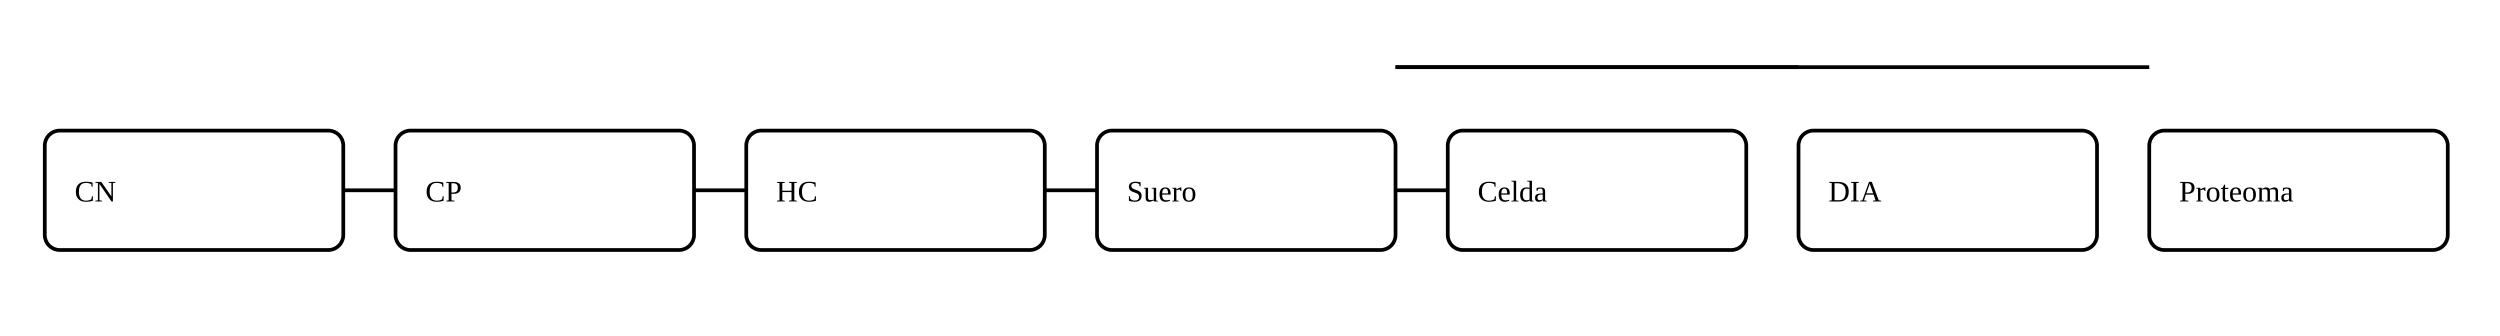
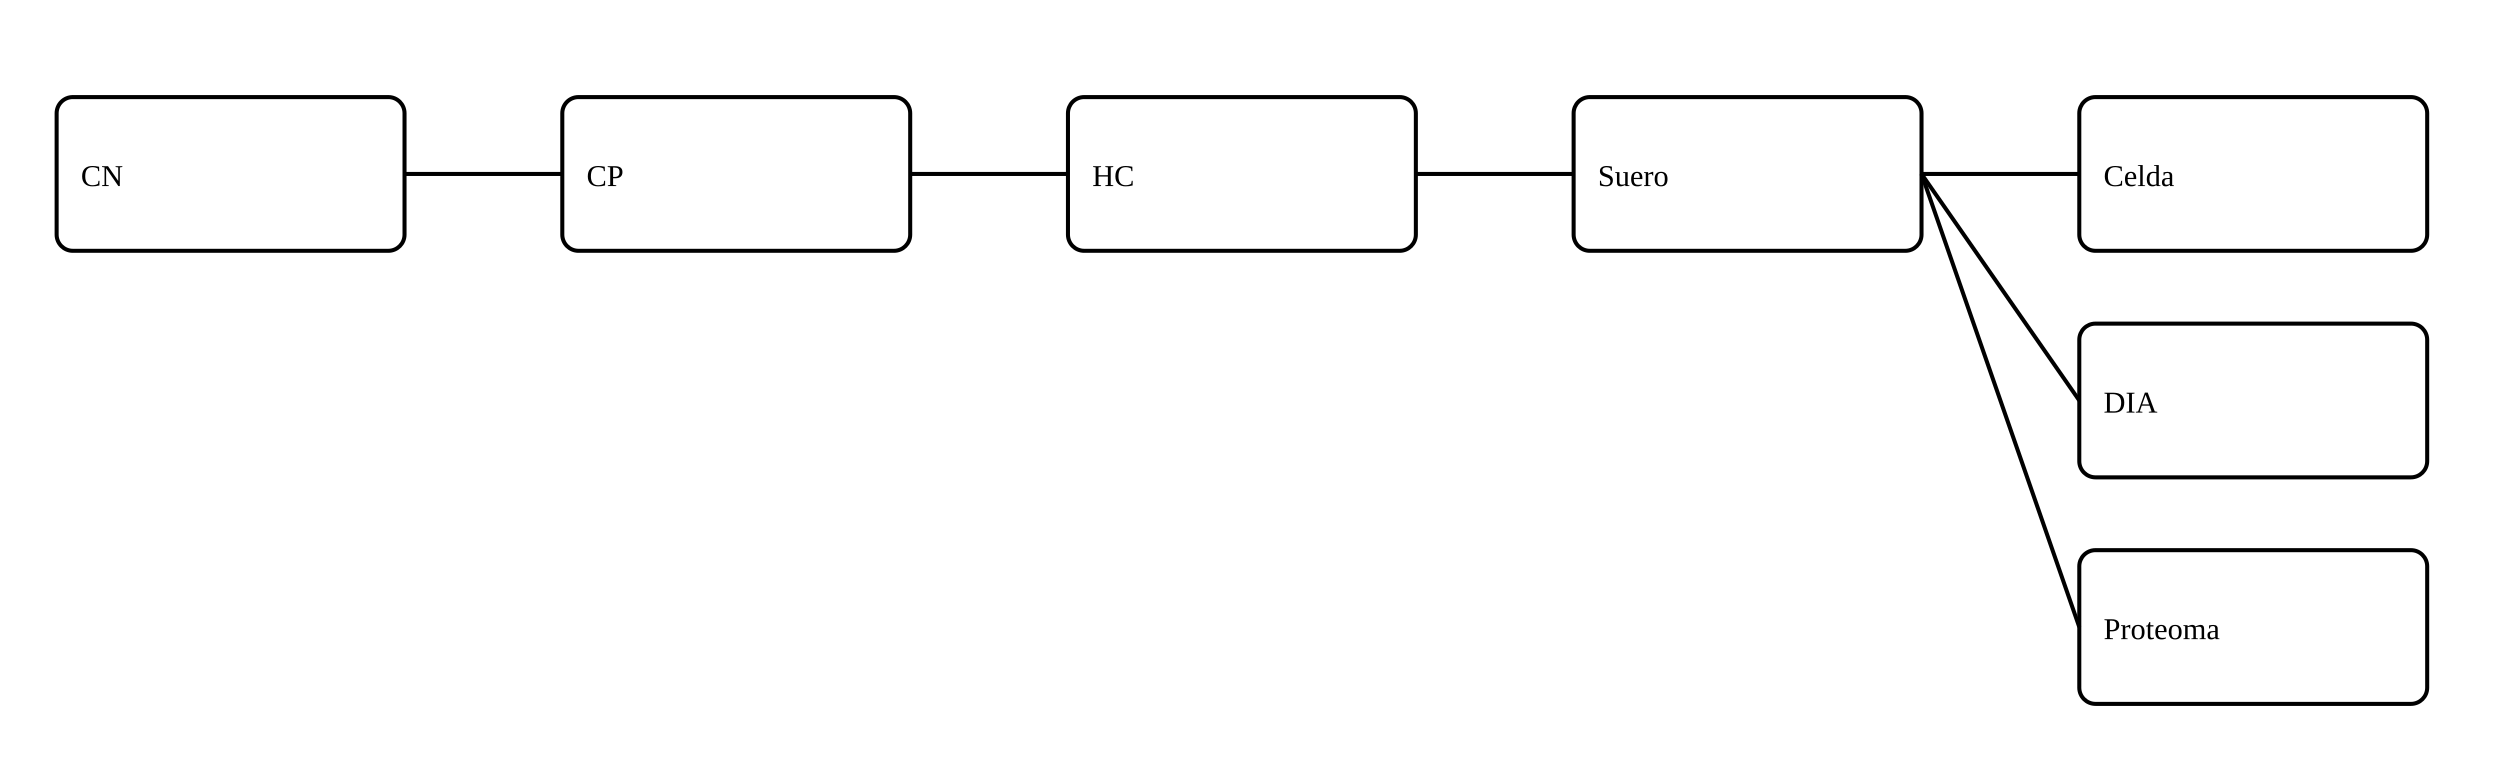
- <svg viewBox="0 0 1340 180" role="img" class="lienzo-svg">
-   <g data-id="cn">
-     <rect x="24" y="70" width="160" height="64" rx="8" fill="none" stroke="currentColor" stroke-width="2" />
-   </g>
-   <text x="40" y="108" fill="currentColor" font-size="16">CN</text>
-   <g data-id="cp">
-     <rect x="212" y="70" width="160" height="64" rx="8" fill="none" stroke="currentColor" stroke-width="2" />
-   </g>
-   <text x="228" y="108" fill="currentColor" font-size="16">CP</text>
-   <g data-id="hc">
-     <rect x="400" y="70" width="160" height="64" rx="8" fill="none" stroke="currentColor" stroke-width="2" />
-   </g>
-   <text x="416" y="108" fill="currentColor" font-size="16">HC</text>
-   <g data-id="suero">
-     <rect x="588" y="70" width="160" height="64" rx="8" fill="none" stroke="currentColor" stroke-width="2" />
-   </g>
-   <text x="604" y="108" fill="currentColor" font-size="16">Suero</text>
-   <g data-id="celda">
-     <rect x="776" y="70" width="160" height="64" rx="8" fill="none" stroke="currentColor" stroke-width="2" />
-   </g>
-   <text x="792" y="108" fill="currentColor" font-size="16">Celda</text>
-   <g data-id="dia">
-     <rect x="964" y="70" width="160" height="64" rx="8" fill="none" stroke="currentColor" stroke-width="2" />
-   </g>
-   <text x="980" y="108" fill="currentColor" font-size="16">DIA</text>
-   <g data-id="proteoma">
-     <rect x="1152" y="70" width="160" height="64" rx="8" fill="none" stroke="currentColor" stroke-width="2" />
-   </g>
-   <text x="1168" y="108" fill="currentColor" font-size="16">Proteoma</text>
-   <line data-origen="cn" data-destino="cp" x1="184" y1="102" x2="212" y2="102" stroke="currentColor" stroke-width="2" />
-   <line data-origen="cp" data-destino="hc" x1="372" y1="102" x2="400" y2="102" stroke="currentColor" stroke-width="2" />
-   <line data-origen="hc" data-destino="suero" x1="560" y1="102" x2="588" y2="102" stroke="currentColor" stroke-width="2" />
-   <line data-origen="suero" data-destino="celda" x1="748" y1="102" x2="776" y2="102" stroke="currentColor" stroke-width="2" />
-   <line data-origen="suero" data-destino="dia" x1="748" y1="36" x2="964" y2="36" stroke="currentColor" stroke-width="2" />
-   <line data-origen="suero" data-destino="proteoma" x1="748" y1="36" x2="1152" y2="36" stroke="currentColor" stroke-width="2" />
+ <svg viewBox="0 0 1236 376" role="img" class="lienzo-svg">
+   <a href="/glosario#cn" data-id="cn" data-fuente="rai2025">
+     <rect x="28" y="48" width="172" height="76" rx="8" fill="none" stroke="currentColor" stroke-width="2" />
+     <text x="40" y="92" fill="currentColor" font-size="15">CN</text>
+   </a>
+   <a href="/glosario#cp" data-id="cp" data-fuente="rai2025">
+     <rect x="278" y="48" width="172" height="76" rx="8" fill="none" stroke="currentColor" stroke-width="2" />
+     <text x="290" y="92" fill="currentColor" font-size="15">CP</text>
+   </a>
+   <a href="/glosario#hc" data-id="hc" data-fuente="rai2025">
+     <rect x="528" y="48" width="172" height="76" rx="8" fill="none" stroke="currentColor" stroke-width="2" />
+     <text x="540" y="92" fill="currentColor" font-size="15">HC</text>
+   </a>
+   <a href="/glosario#suero" data-id="suero" data-fuente="rai2025">
+     <rect x="778" y="48" width="172" height="76" rx="8" fill="none" stroke="currentColor" stroke-width="2" />
+     <text x="790" y="92" fill="currentColor" font-size="15">Suero</text>
+   </a>
+   <a href="/glosario#celda" data-id="celda" data-fuente="rai2025">
+     <rect x="1028" y="48" width="172" height="76" rx="8" fill="none" stroke="currentColor" stroke-width="2" />
+     <text x="1040" y="92" fill="currentColor" font-size="15">Celda</text>
+   </a>
+   <a href="/glosario#dia" data-id="dia" data-fuente="rai2025">
+     <rect x="1028" y="160" width="172" height="76" rx="8" fill="none" stroke="currentColor" stroke-width="2" />
+     <text x="1040" y="204" fill="currentColor" font-size="15">DIA</text>
+   </a>
+   <a href="/glosario#proteoma" data-id="proteoma" data-fuente="vasaikar2019">
+     <rect x="1028" y="272" width="172" height="76" rx="8" fill="none" stroke="currentColor" stroke-width="2" />
+     <text x="1040" y="316" fill="currentColor" font-size="15">Proteoma</text>
+   </a>
+   <line data-origen="cn" data-destino="cp" x1="200" y1="86.0" x2="278" y2="86.0" stroke="currentColor" stroke-width="2" />
+   <line data-origen="cp" data-destino="hc" x1="450" y1="86.0" x2="528" y2="86.0" stroke="currentColor" stroke-width="2" />
+   <line data-origen="hc" data-destino="suero" x1="700" y1="86.0" x2="778" y2="86.0" stroke="currentColor" stroke-width="2" />
+   <line data-origen="suero" data-destino="celda" x1="950" y1="86.0" x2="1028" y2="86.0" stroke="currentColor" stroke-width="2" />
+   <line data-origen="suero" data-destino="dia" x1="950" y1="86.0" x2="1028" y2="198.0" stroke="currentColor" stroke-width="2" />
+   <line data-origen="suero" data-destino="proteoma" x1="950" y1="86.0" x2="1028" y2="310.0" stroke="currentColor" stroke-width="2" />
</svg>
